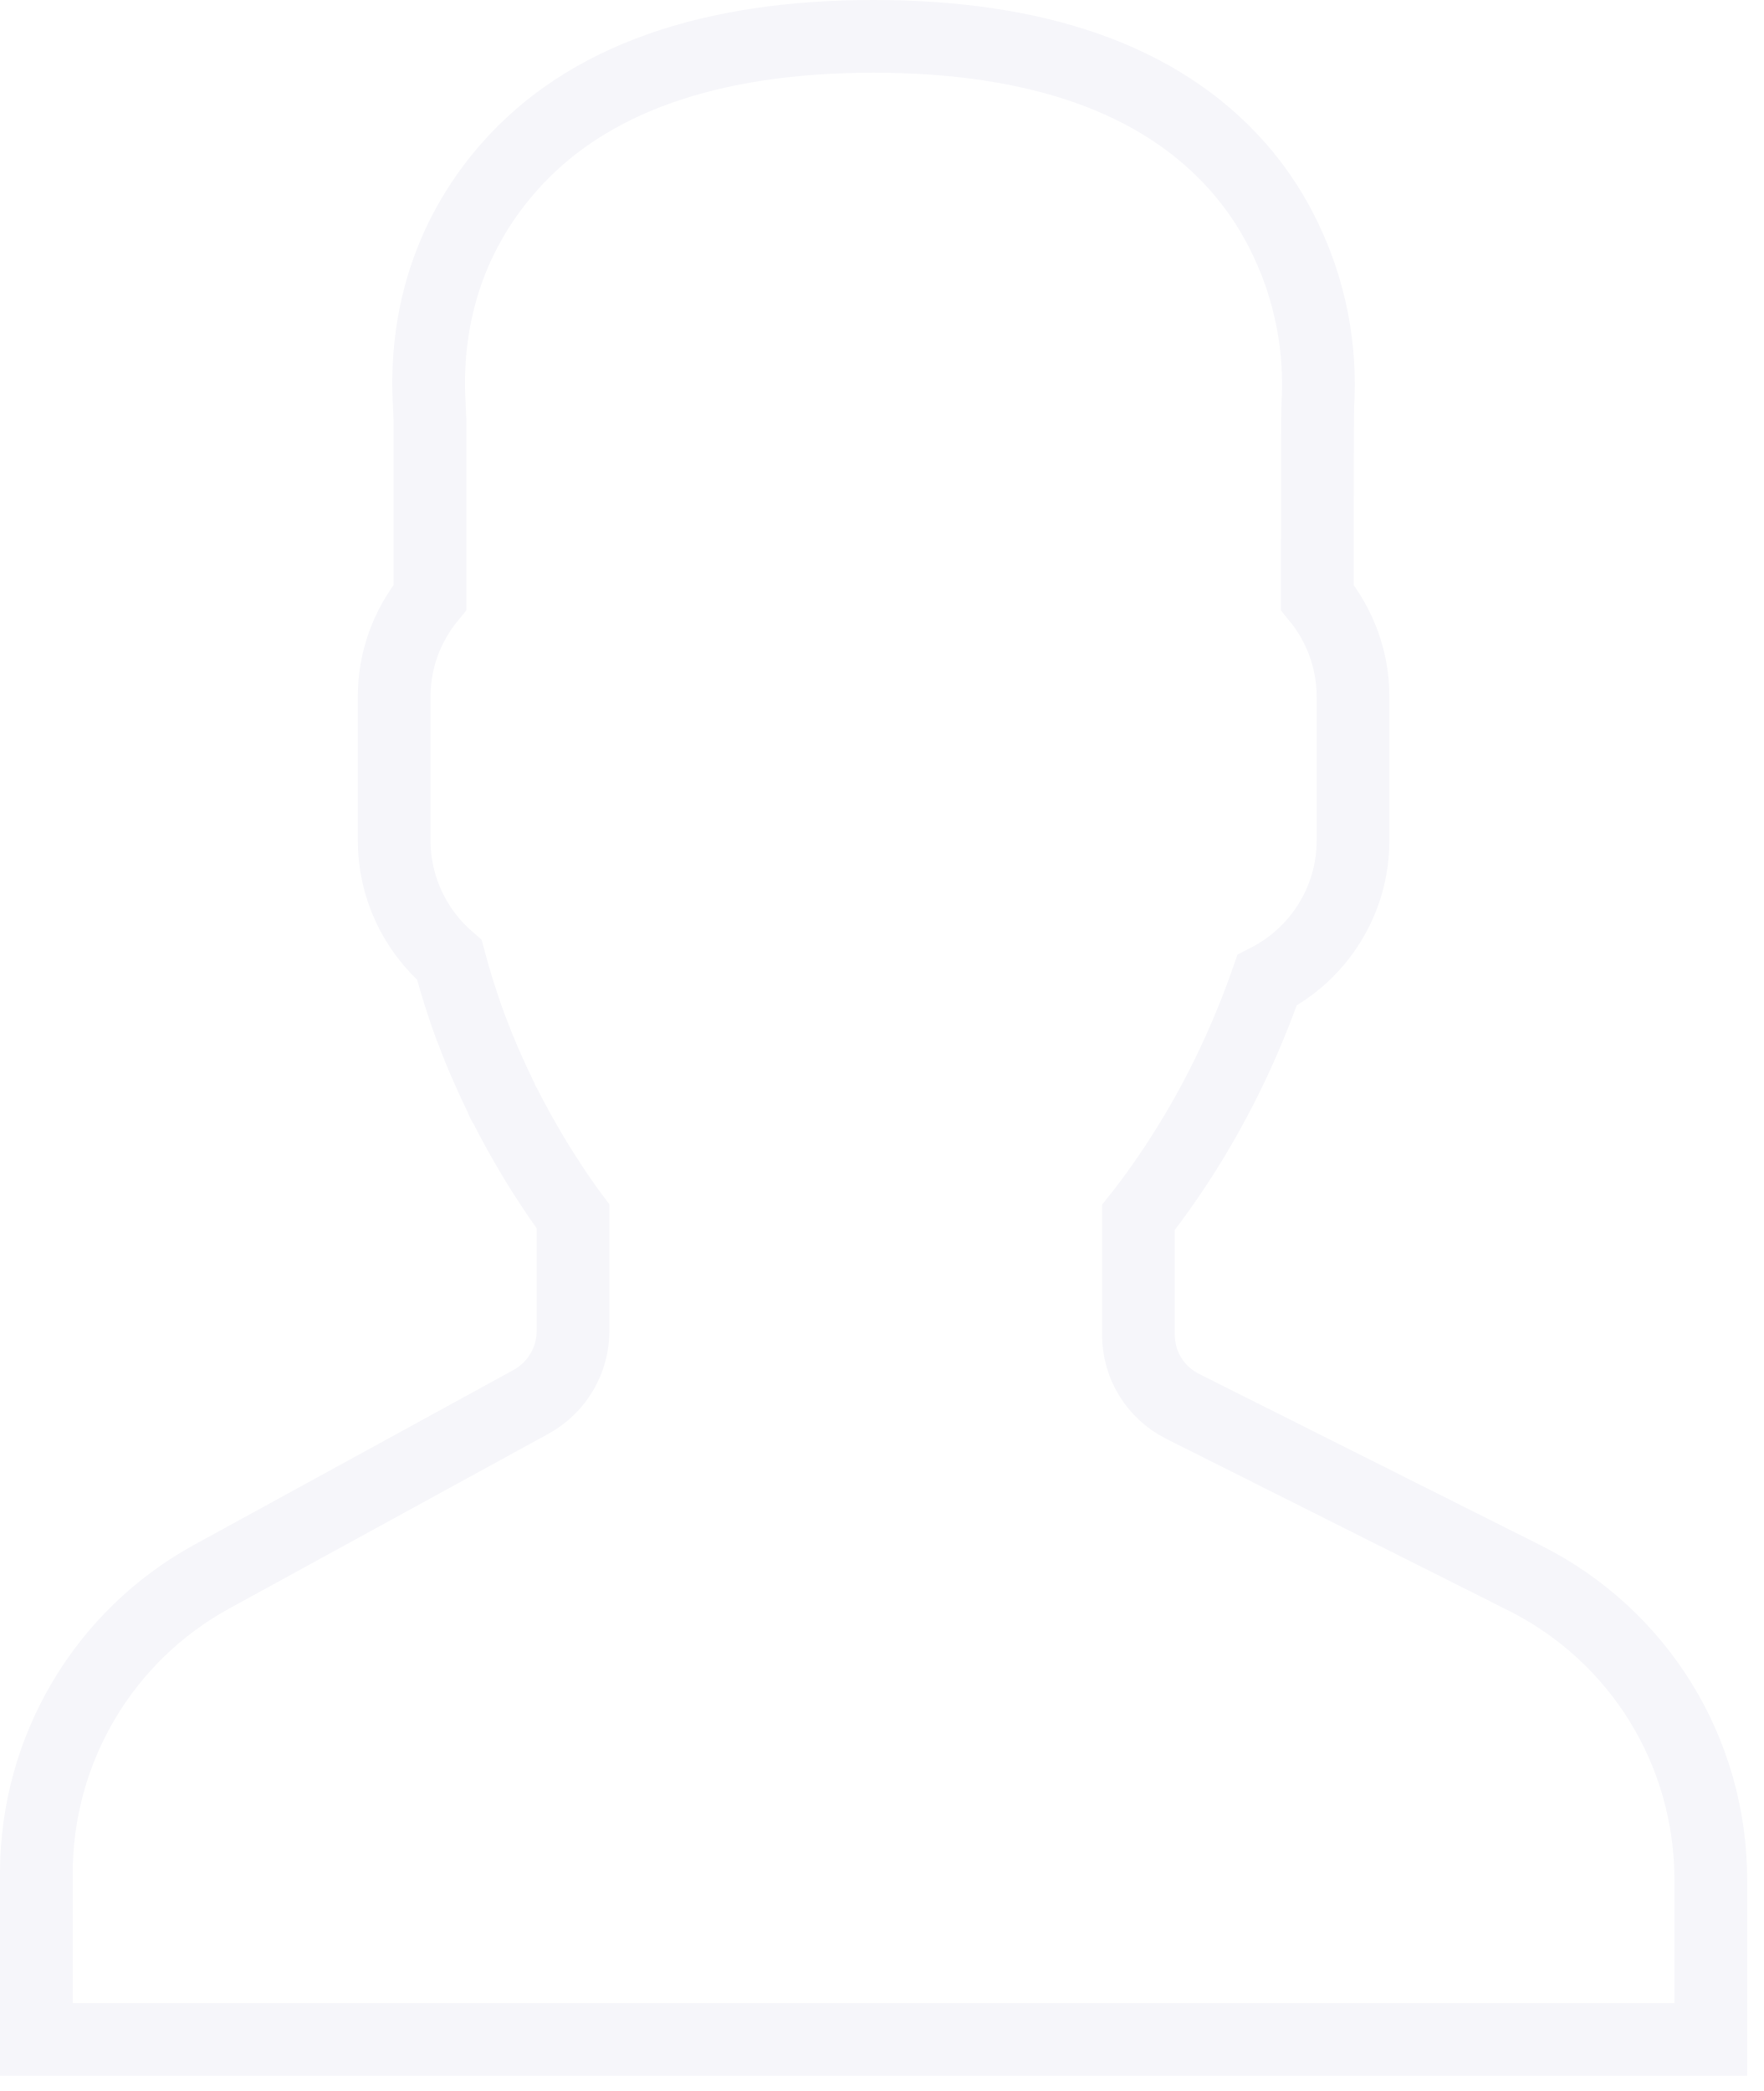
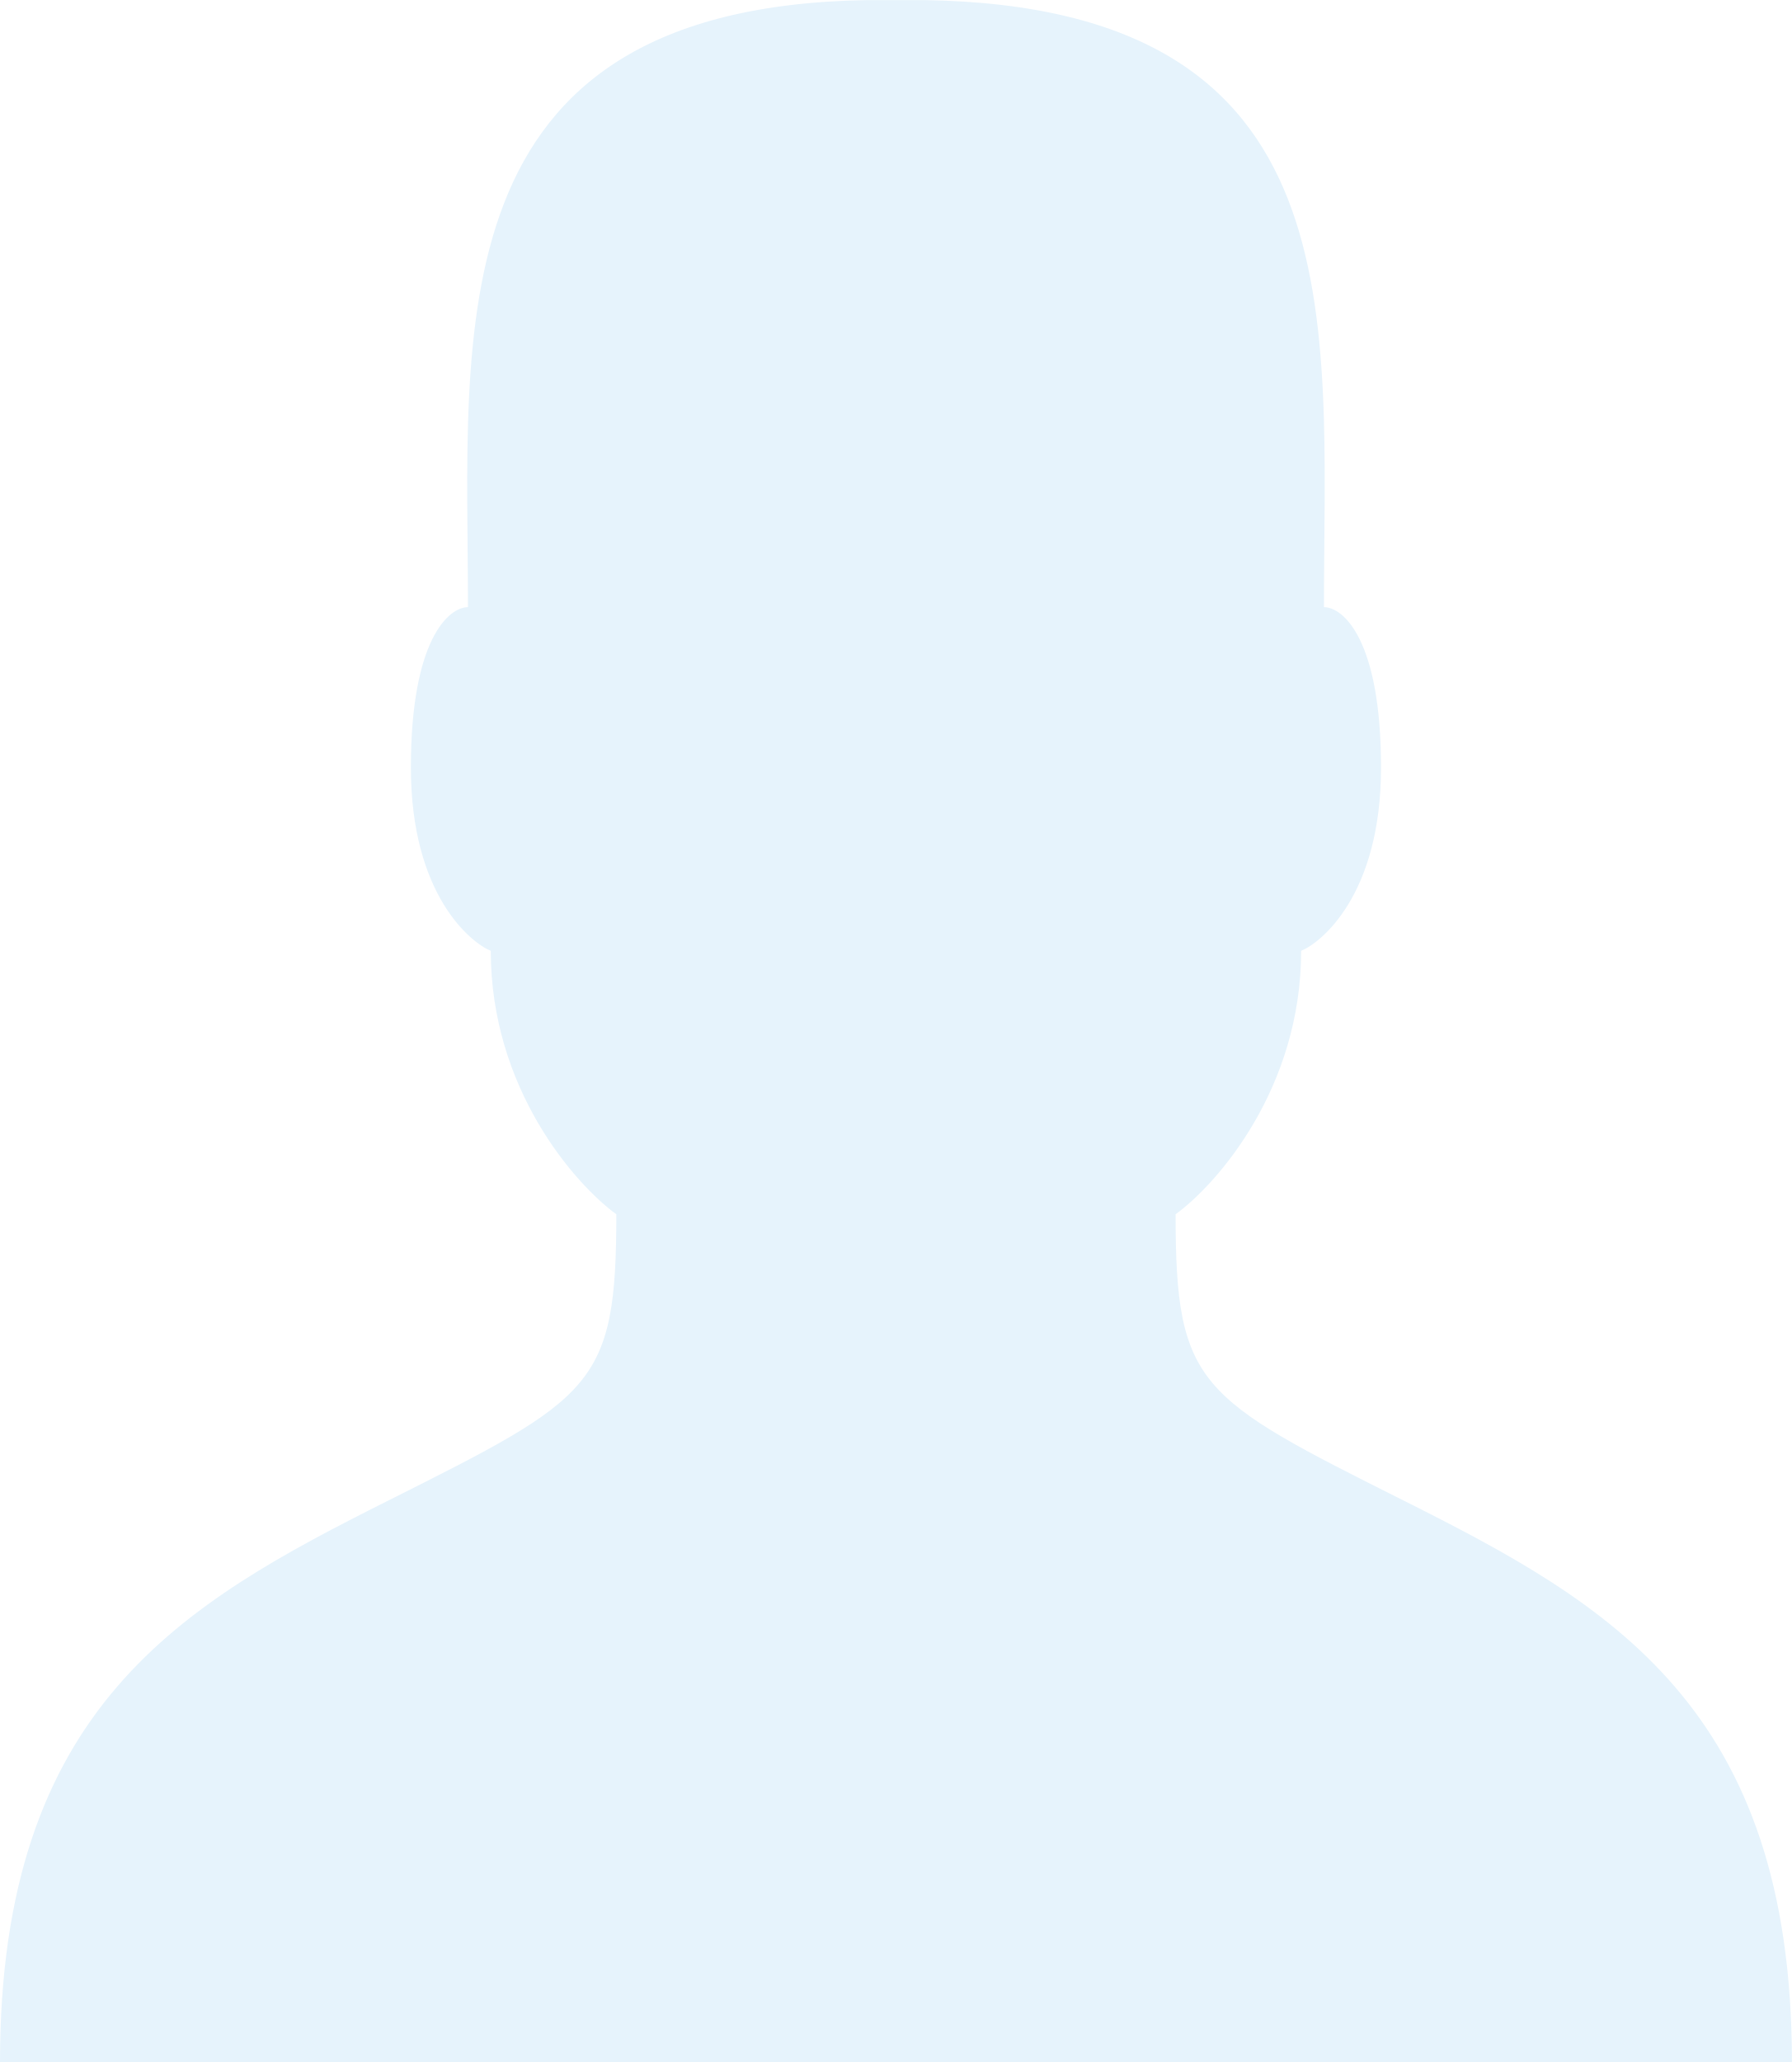
- <svg xmlns="http://www.w3.org/2000/svg" width="97" height="115" viewBox="0 0 97 115" fill="none">
-   <path d="M31.516 66.907C31.403 66.757 31.326 66.651 31.211 66.491C30.807 65.925 30.409 65.34 30.13 64.894C29.947 64.621 29.947 64.621 29.91 64.557C29.726 64.271 29.506 63.914 29.318 63.599C28.739 62.626 28.264 61.767 27.81 60.877C27.695 60.693 27.616 60.548 27.55 60.355C27.306 59.855 27.069 59.347 26.832 58.811C26.624 58.341 26.546 58.155 26.36 57.708C26.246 57.422 26.246 57.422 26.225 57.369C26.067 56.971 25.976 56.738 25.876 56.468C25.651 55.867 25.436 55.232 25.216 54.528L25.098 54.144C24.928 53.577 24.815 53.178 24.713 52.793C22.802 51.157 21.677 48.771 21.677 46.22V38.321C21.677 36.306 22.378 34.397 23.645 32.856V23.024L23.597 22.002C23.4 17.797 24.491 13.204 27.951 9.243C32.239 4.331 39.091 2 48.045 2C56.965 2 63.798 4.312 68.089 9.185C69.006 10.225 69.773 11.354 70.4 12.554C72.169 15.941 72.657 19.362 72.474 22.3C72.447 22.653 72.447 32.859 72.447 32.859C73.71 34.395 74.412 36.305 74.412 38.321V46.22C74.412 49.515 72.55 52.453 69.684 53.914C68.251 58.012 66.303 61.822 63.884 65.248C63.449 65.866 63.019 66.444 62.606 66.96V73.371C62.606 75.082 63.534 76.59 65.05 77.351L83.848 86.783C90.157 89.949 94.089 96.335 94.089 103.406V112.164H2V103.021C2 96.219 5.7 89.963 11.655 86.706L29.207 77.097C30.63 76.317 31.516 74.82 31.516 73.187V66.907Z" stroke="#F6F6FA" stroke-width="4" />
+ <svg xmlns="http://www.w3.org/2000/svg" width="93" height="107" viewBox="0 0 93 107" fill="none">
+   <path d="M0 107C0 88.572 9.478 83.222 20.14 77.872C30.802 72.522 31.987 71.928 31.987 63.011C29.815 61.426 25.471 56.472 25.471 49.339C24.484 48.943 21.325 46.486 21.325 39.828C21.325 33.17 23.299 31.506 24.287 31.506C24.287 17.239 22.38 0.359 45.019 0.005L47.981 0.005C70.62 0.359 68.713 16.644 68.713 31.506C69.701 31.506 71.675 33.17 71.675 39.828C71.675 46.486 68.516 48.943 67.529 49.339C67.529 56.472 63.185 61.426 61.013 63.011C61.013 71.928 62.197 72.522 72.86 77.872C83.522 83.222 93 88.572 93 107H0Z" fill="#E6F3FC" />
</svg>
